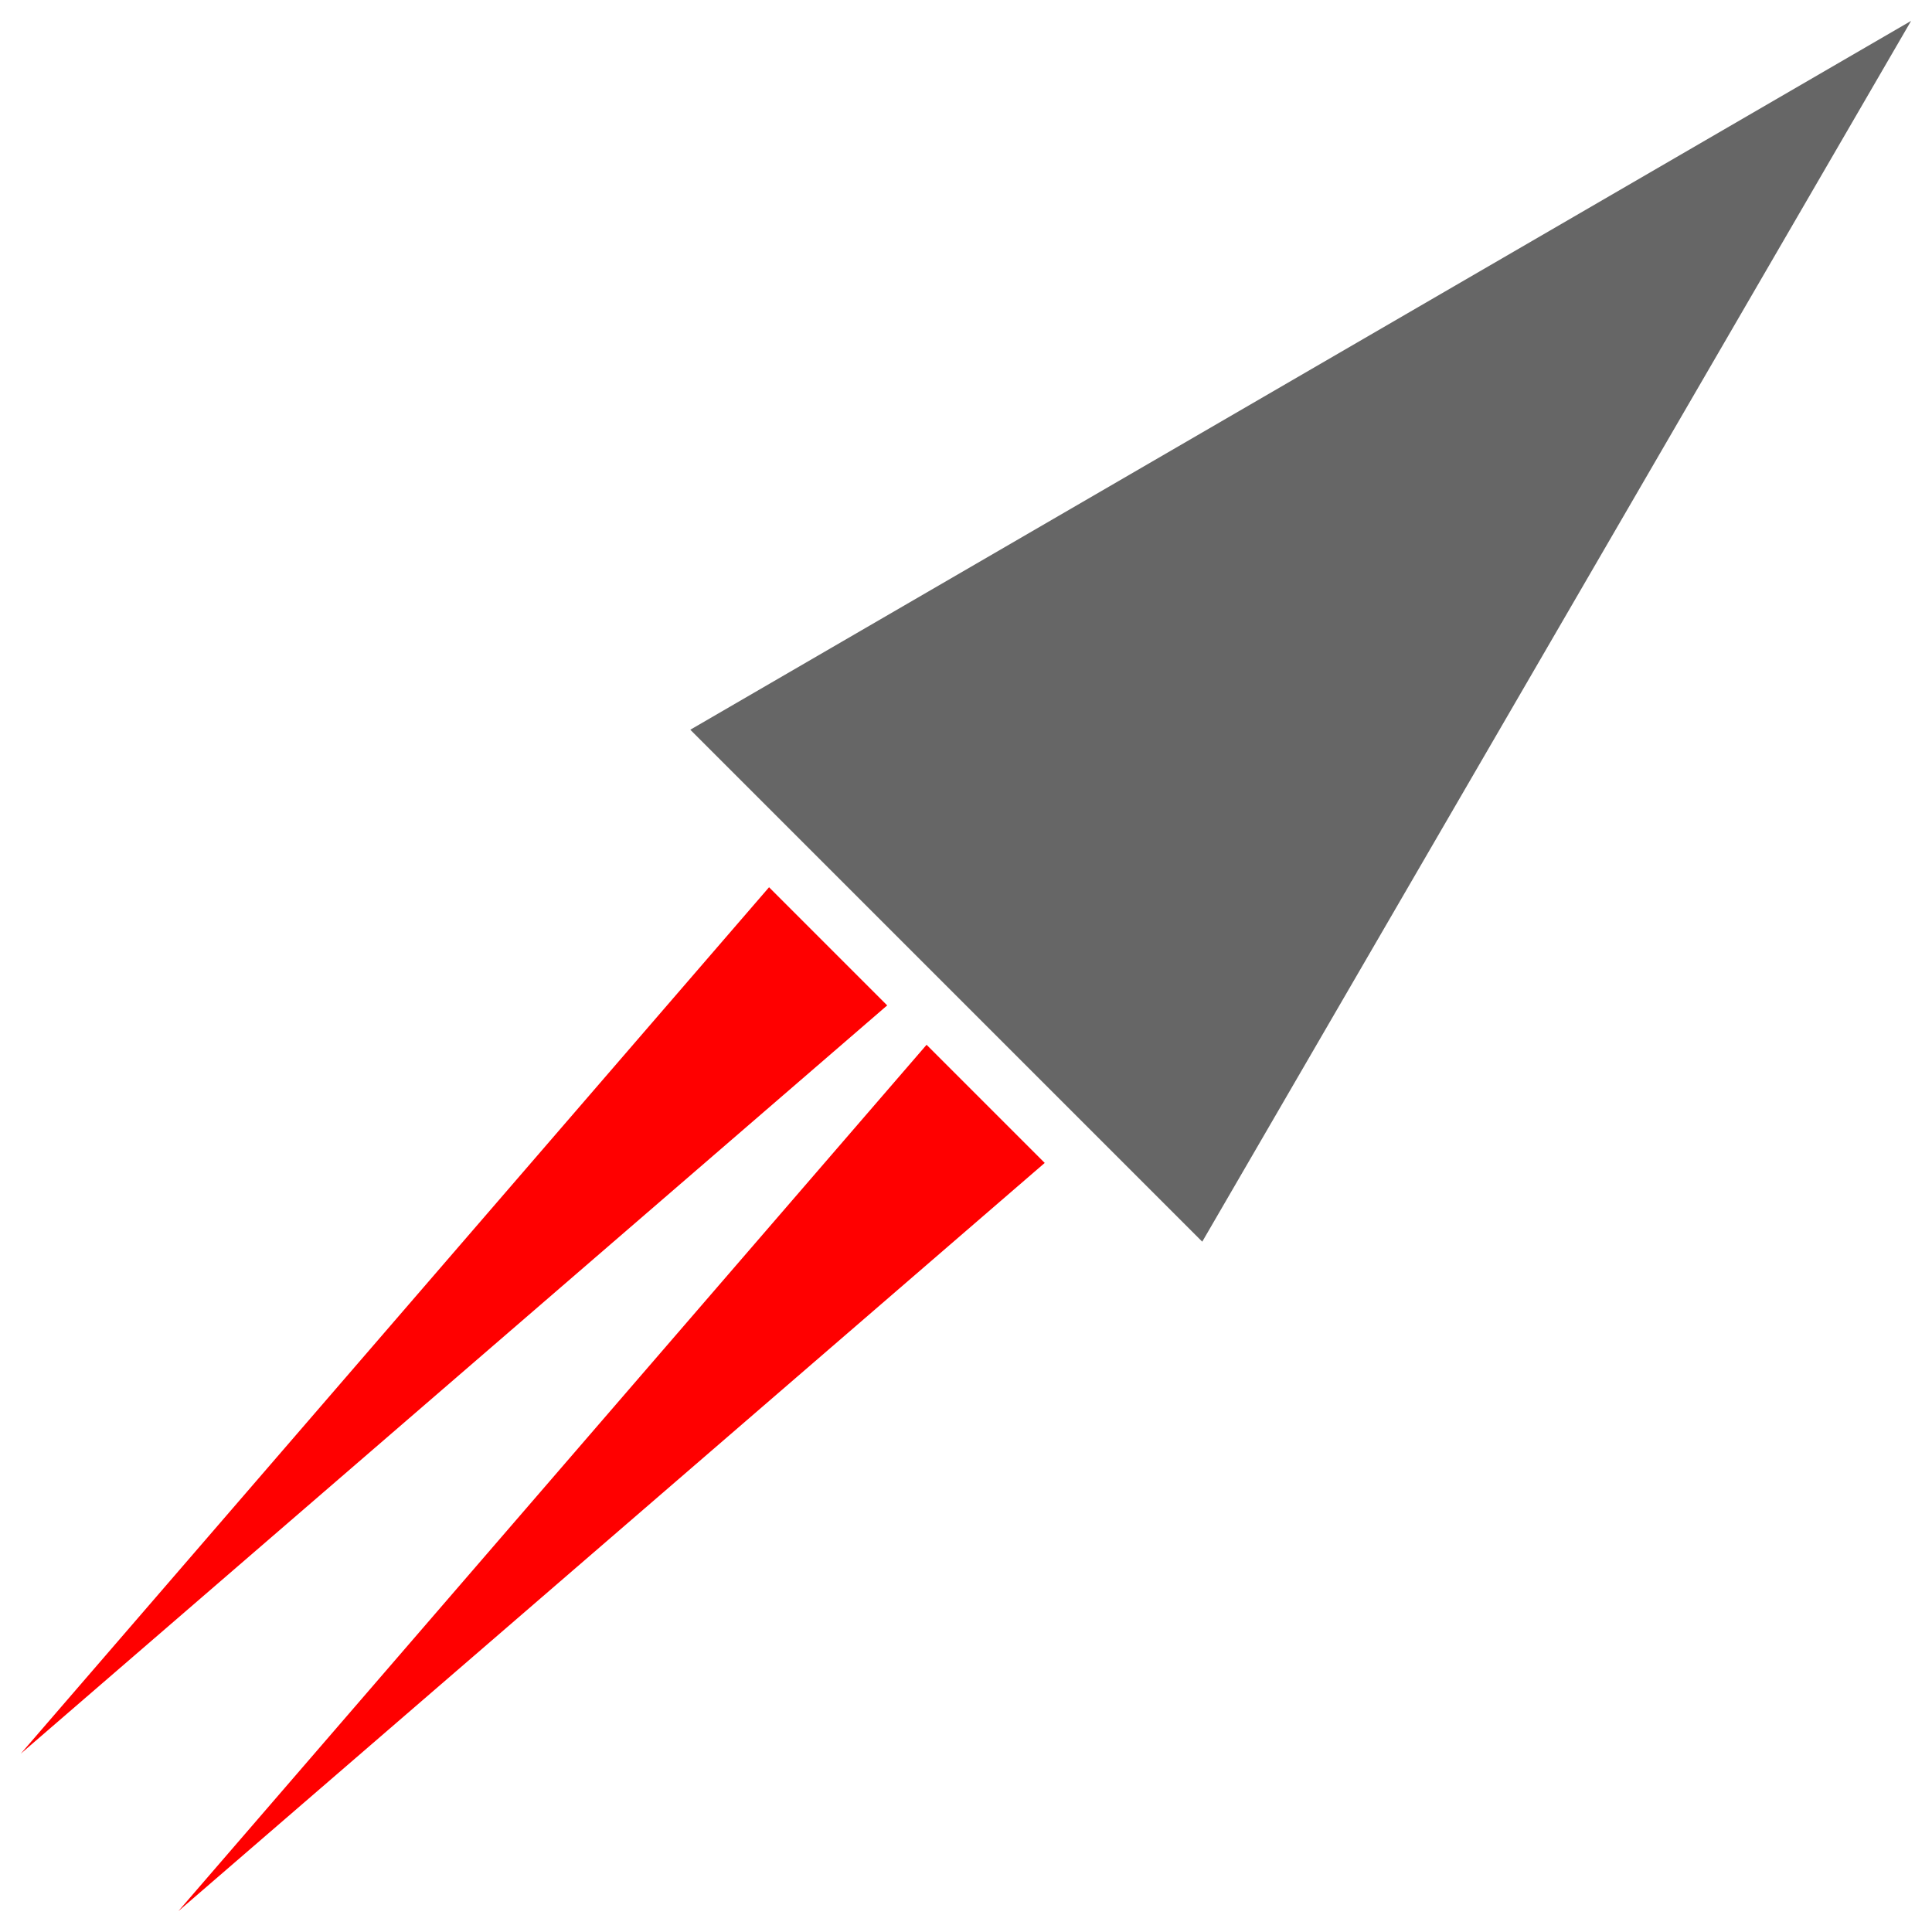
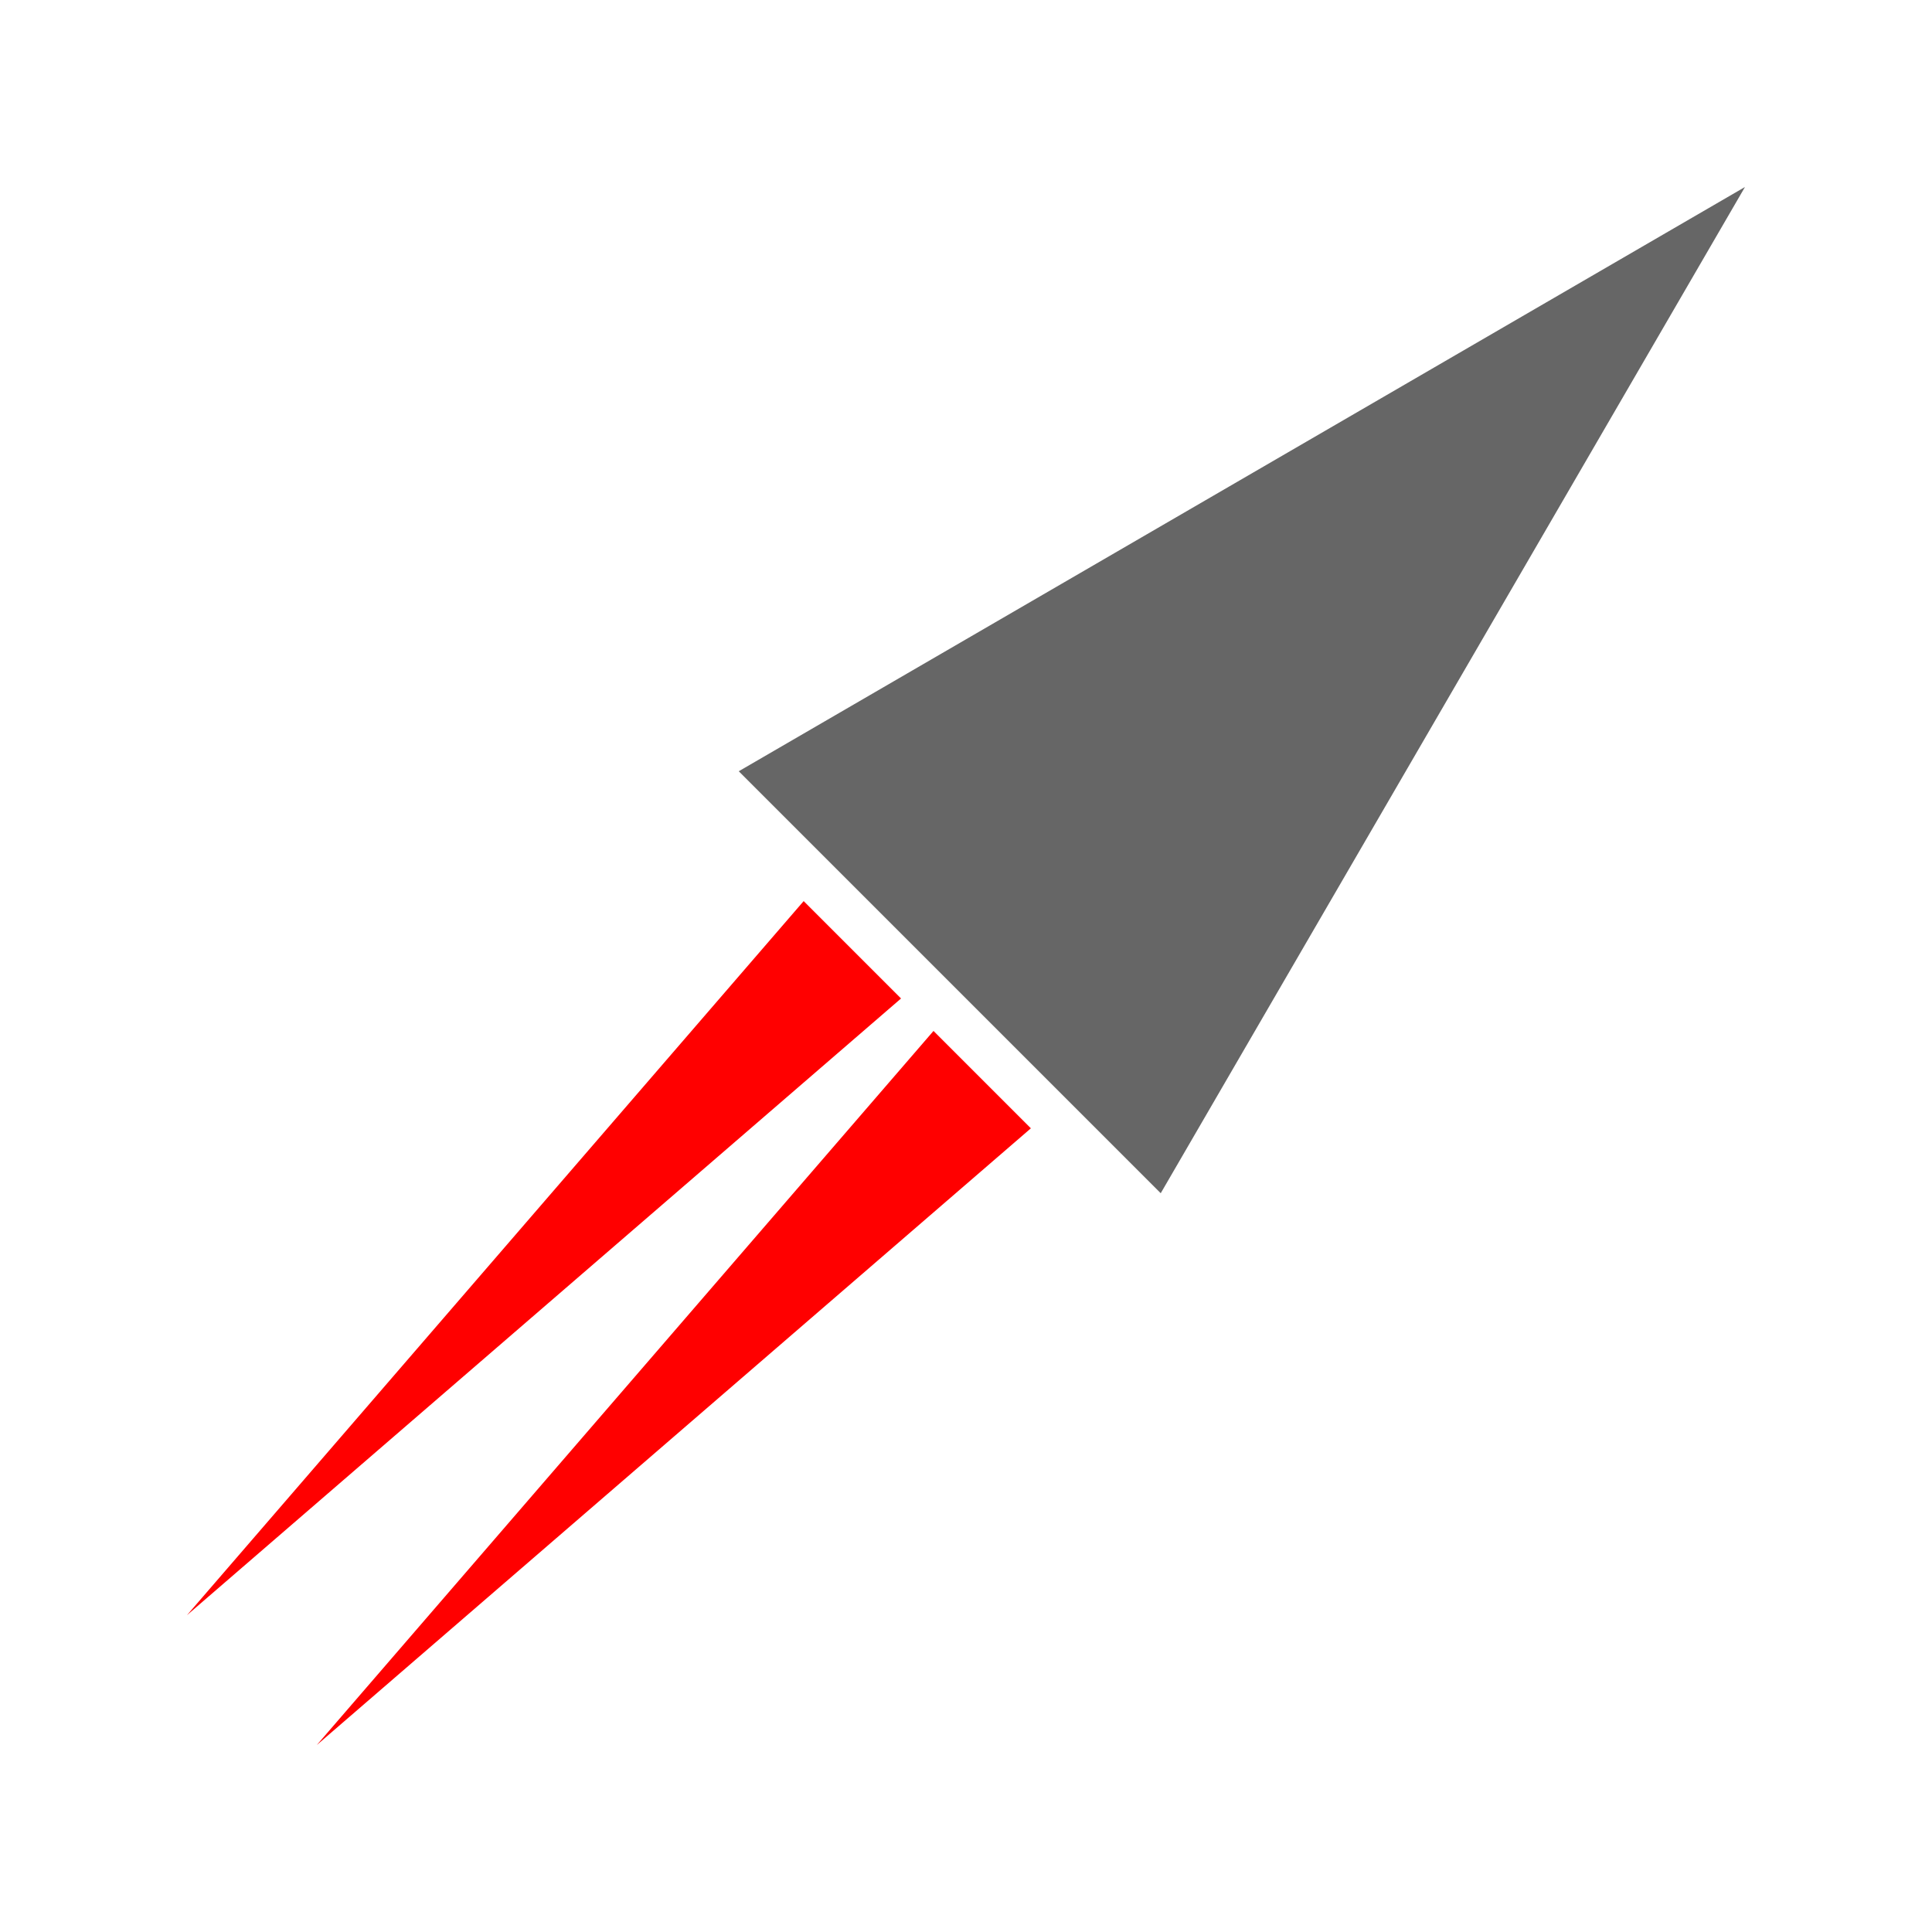
- <svg xmlns="http://www.w3.org/2000/svg" viewBox="251.23 281.84 185.42 185.42">
+ <svg xmlns="http://www.w3.org/2000/svg" viewBox="231.46 262.07 224.96 224.96">
  <style>.icon-ore-neutral-fill {   }
.icon-fuel-fill {   }
.icon-fuel-caps-fill {   }
.icon-card-fill {   }
.icon-ore-red {   }
.icon-ore-yellow {   }
.icon-ore-green-fill {   }
.icon-cargo-stroke {   }
.icon-ship-neutral-bgstroke {   }
.icon-shield-stroke {   }
.icon-ship-neutral-fill {   }
.icon-engine-fill {   }
.icon-laser-stroke {   }
</style>
  <g transform="matrix(3.779514 0 0 3.779514 18.8977 19.27748)">
    <g id="g95">
      <path style="fill:#666666;fill-opacity:1;stroke:none;stroke-width:7.062;stroke-linecap:round;stroke-linejoin:round;stroke-dasharray:none;stroke-opacity:1" d="m 110,70 -31,18 13,13 z" id="path5-96-1" class="icon-ship-neutral-fill" />
      <g id="g71" class="icon-engine-fill">
        <path style="fill:#ff0000;fill-opacity:1;stroke:none;stroke-width:2;stroke-linecap:round;stroke-linejoin:round;stroke-dasharray:none;stroke-opacity:1" d="m 81,92 3,3 -22,19 z" id="path9-8" />
        <path style="fill:#ff0000;fill-opacity:1;stroke:none;stroke-width:2;stroke-linecap:round;stroke-linejoin:round;stroke-dasharray:none;stroke-opacity:1" d="m 85,96 3,3 -22,19 z" id="path9-65-2" />
      </g>
    </g>
  </g>
</svg>
